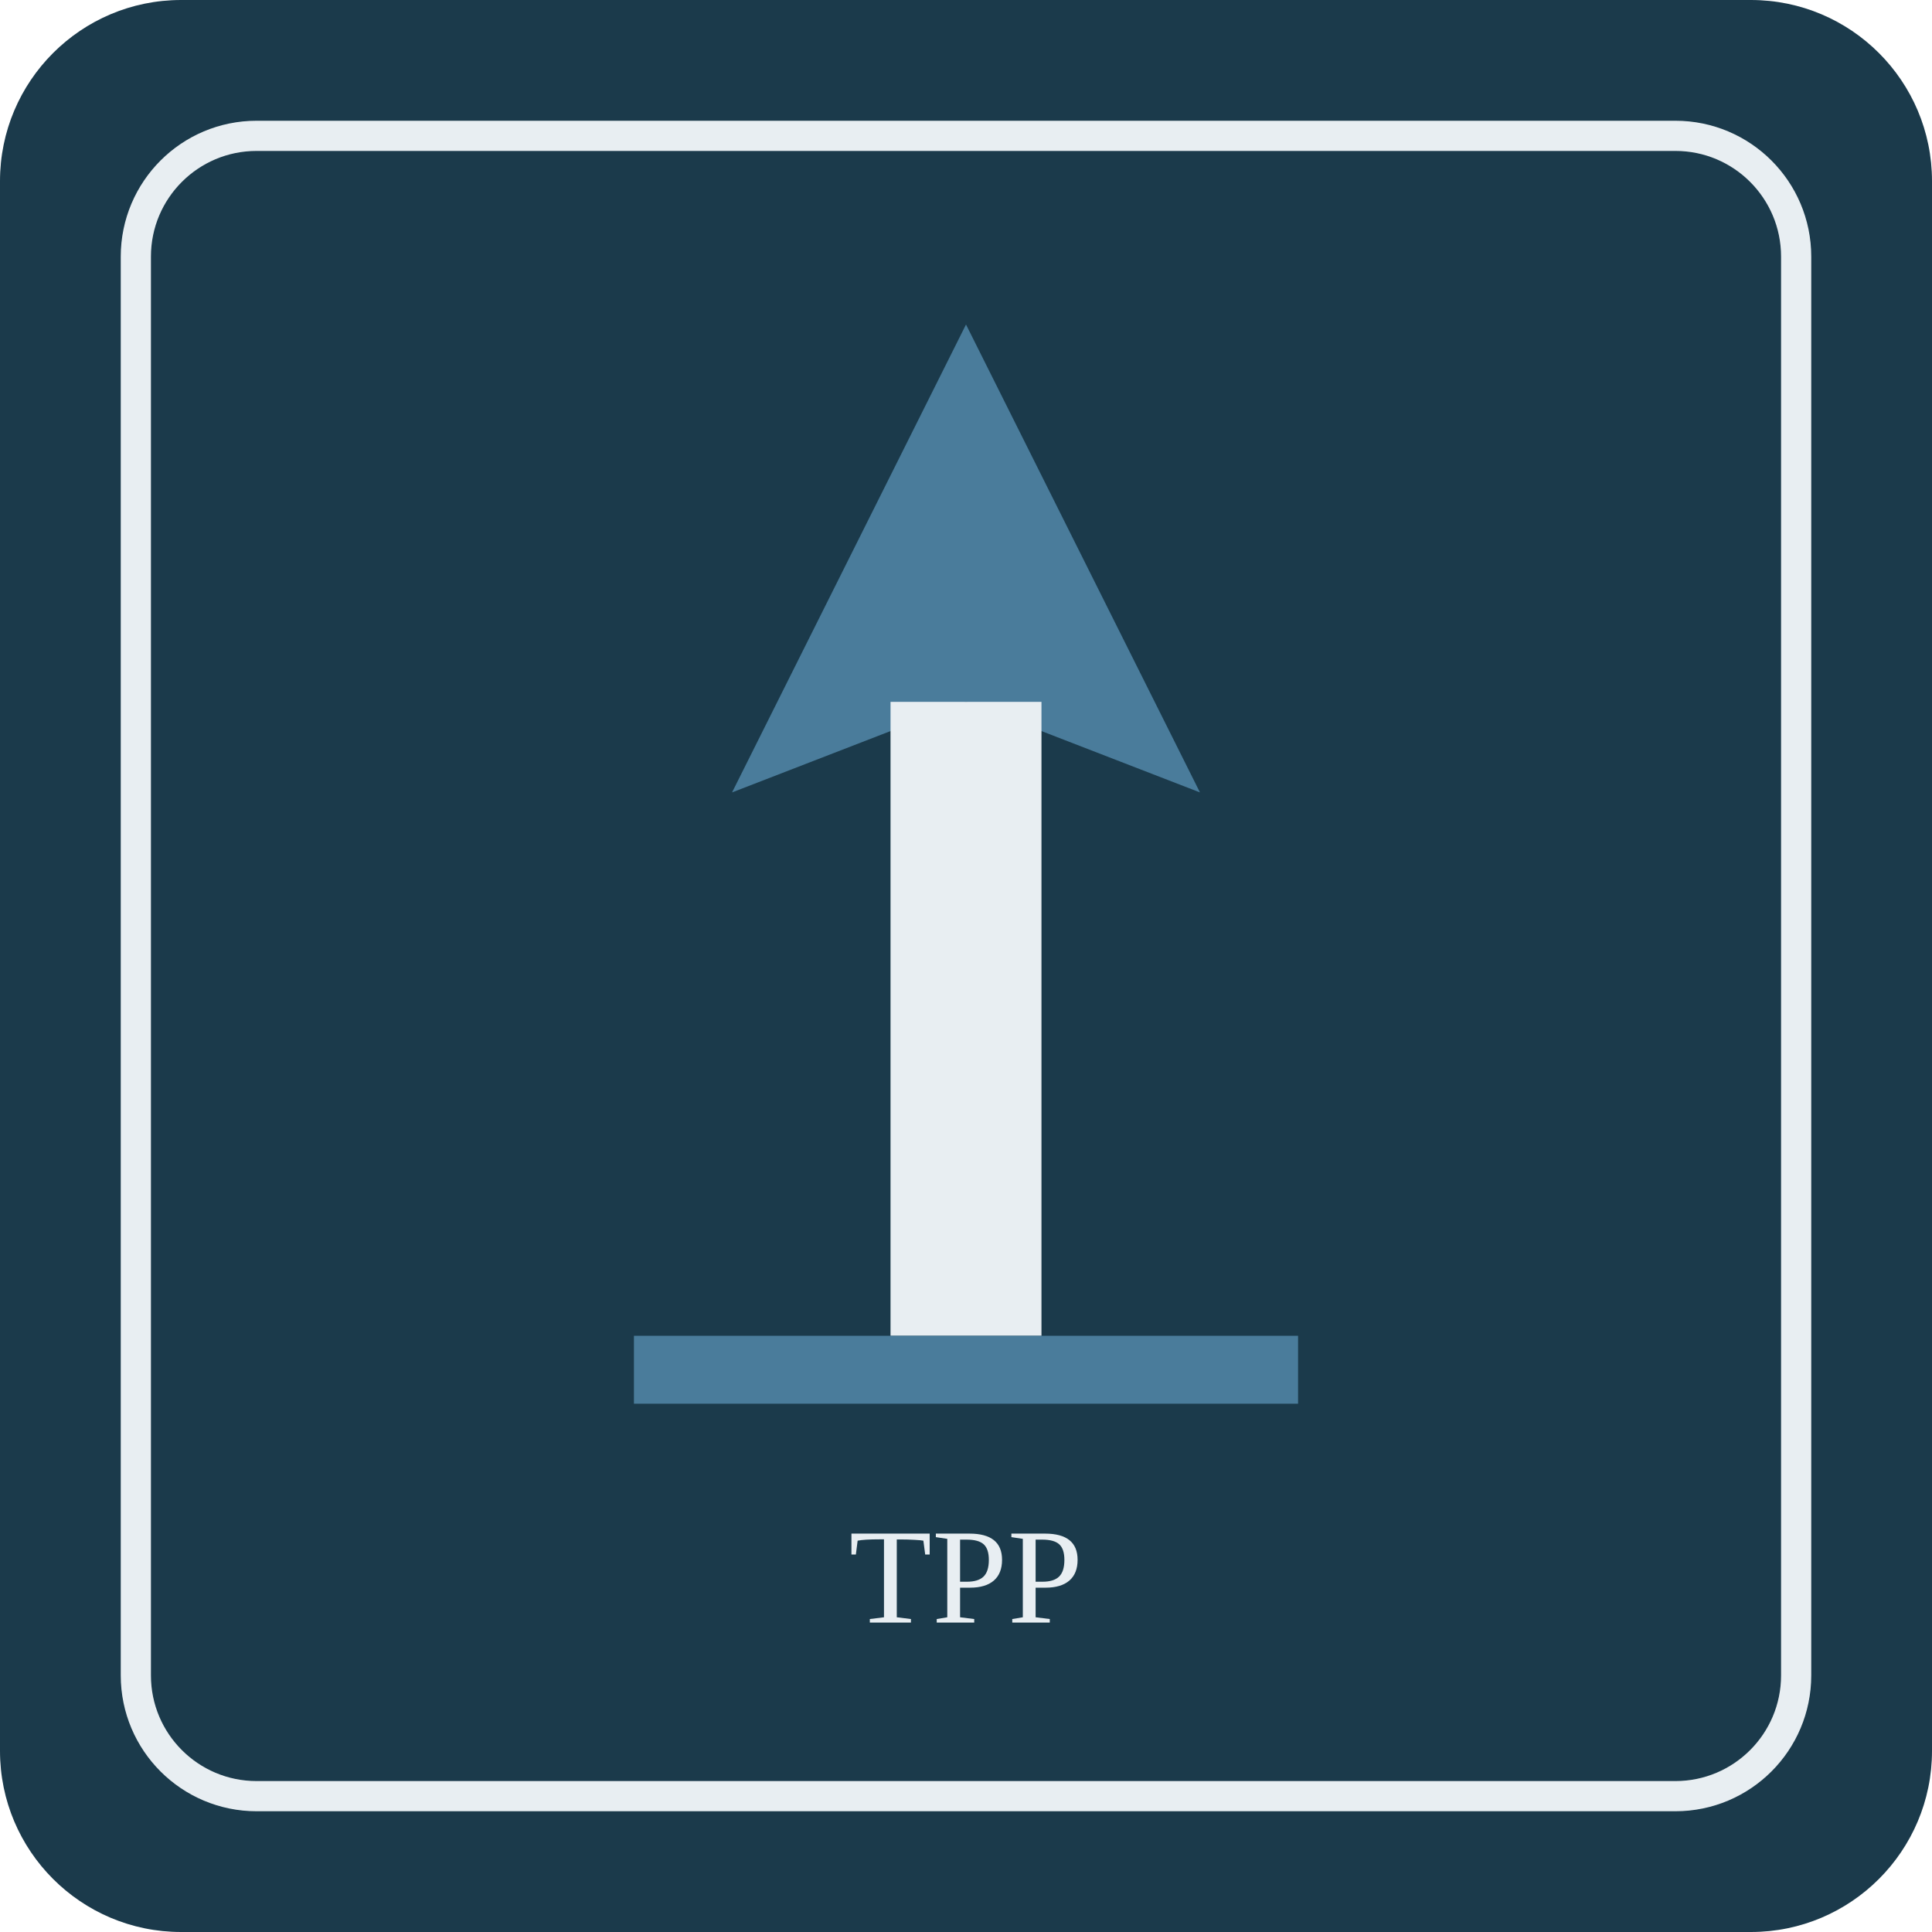
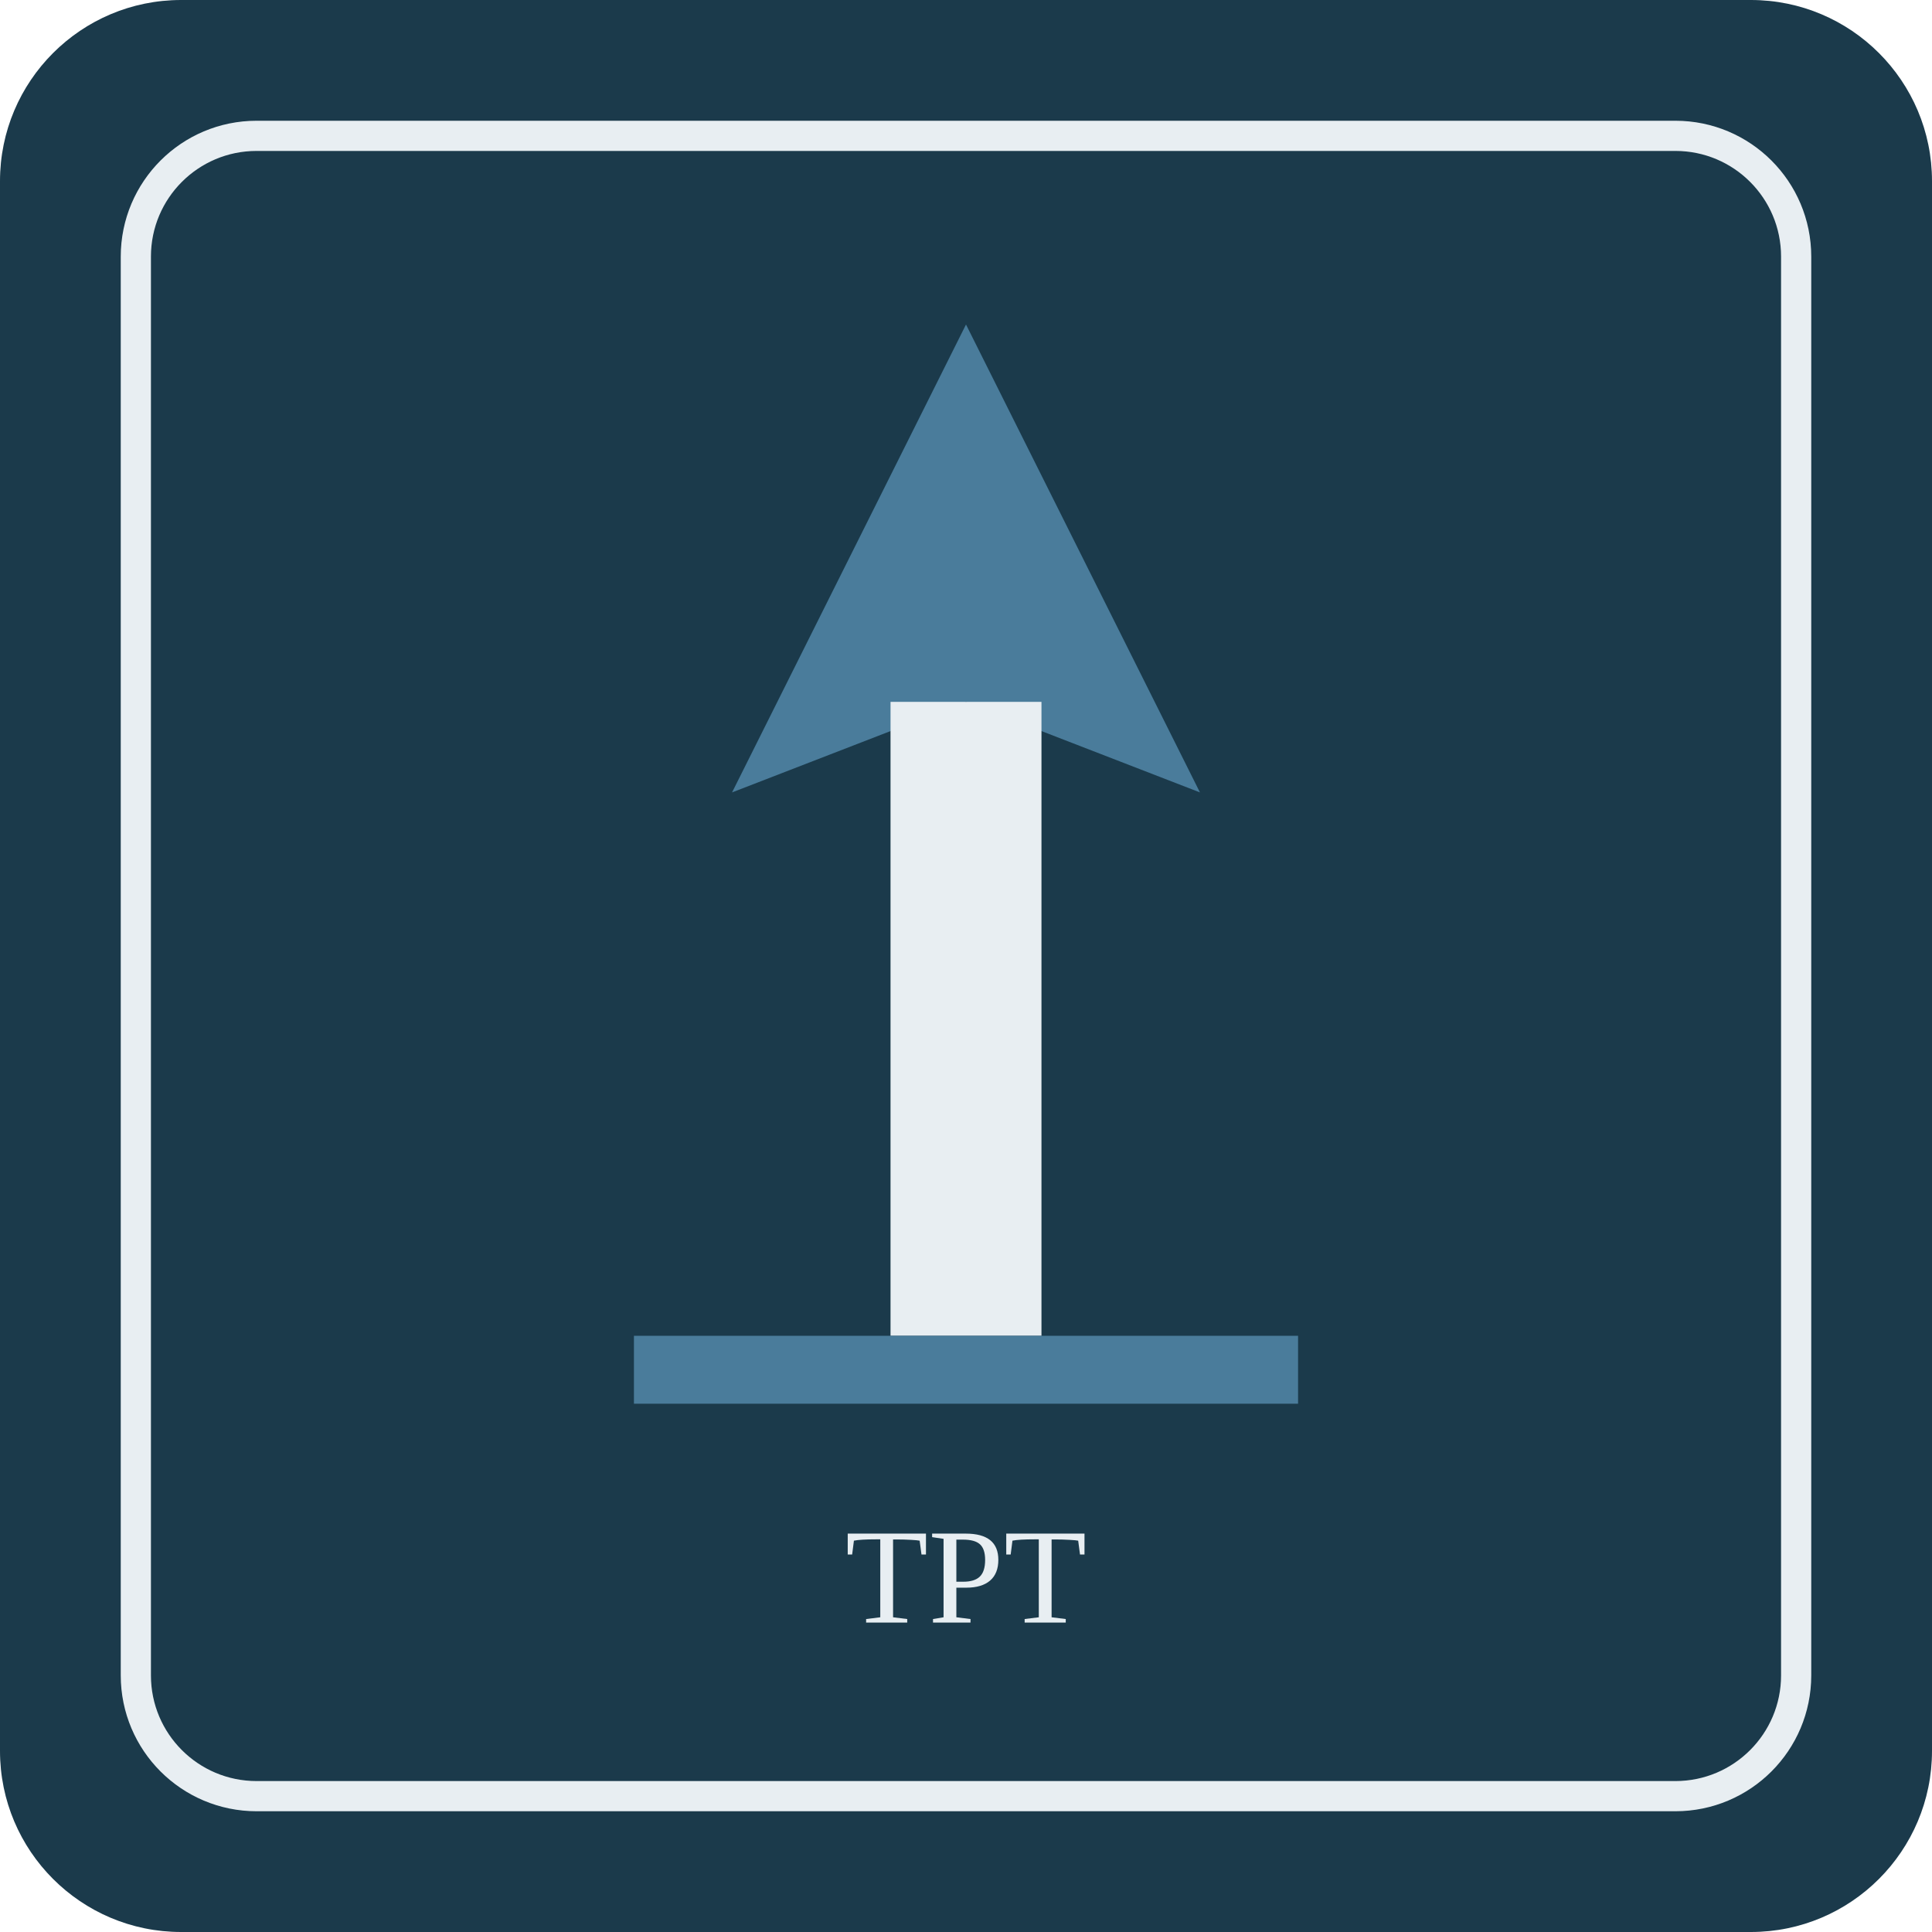
- <svg xmlns="http://www.w3.org/2000/svg" width="512" height="512" viewBox="0 0 512 512" role="img" aria-label="The Politics Professor">
+ <svg xmlns="http://www.w3.org/2000/svg" width="512" height="512" viewBox="0 0 512 512" role="img" aria-label="The Politics Tutor">
  <rect width="512" height="512" rx="48" fill="#1B3A4B" />
  <rect x="36" y="36" width="440" height="440" rx="32" fill="none" stroke="#E8EEF2" stroke-width="8" />
  <polygon points="256,86 318,210 256,186 194,210" fill="#4A7C9B" />
  <rect x="236" y="186" width="40" height="168" fill="#E8EEF2" />
  <rect x="168" y="354" width="176" height="18" fill="#4A7C9B" />
-   <text x="256" y="430" text-anchor="middle" font-family="Georgia, 'Times New Roman', serif" font-size="36" fill="#E8EEF2">TPP</text>
+   <text x="256" y="430" text-anchor="middle" font-family="Georgia, 'Times New Roman', serif" font-size="36" fill="#E8EEF2">TPT</text>
</svg>
